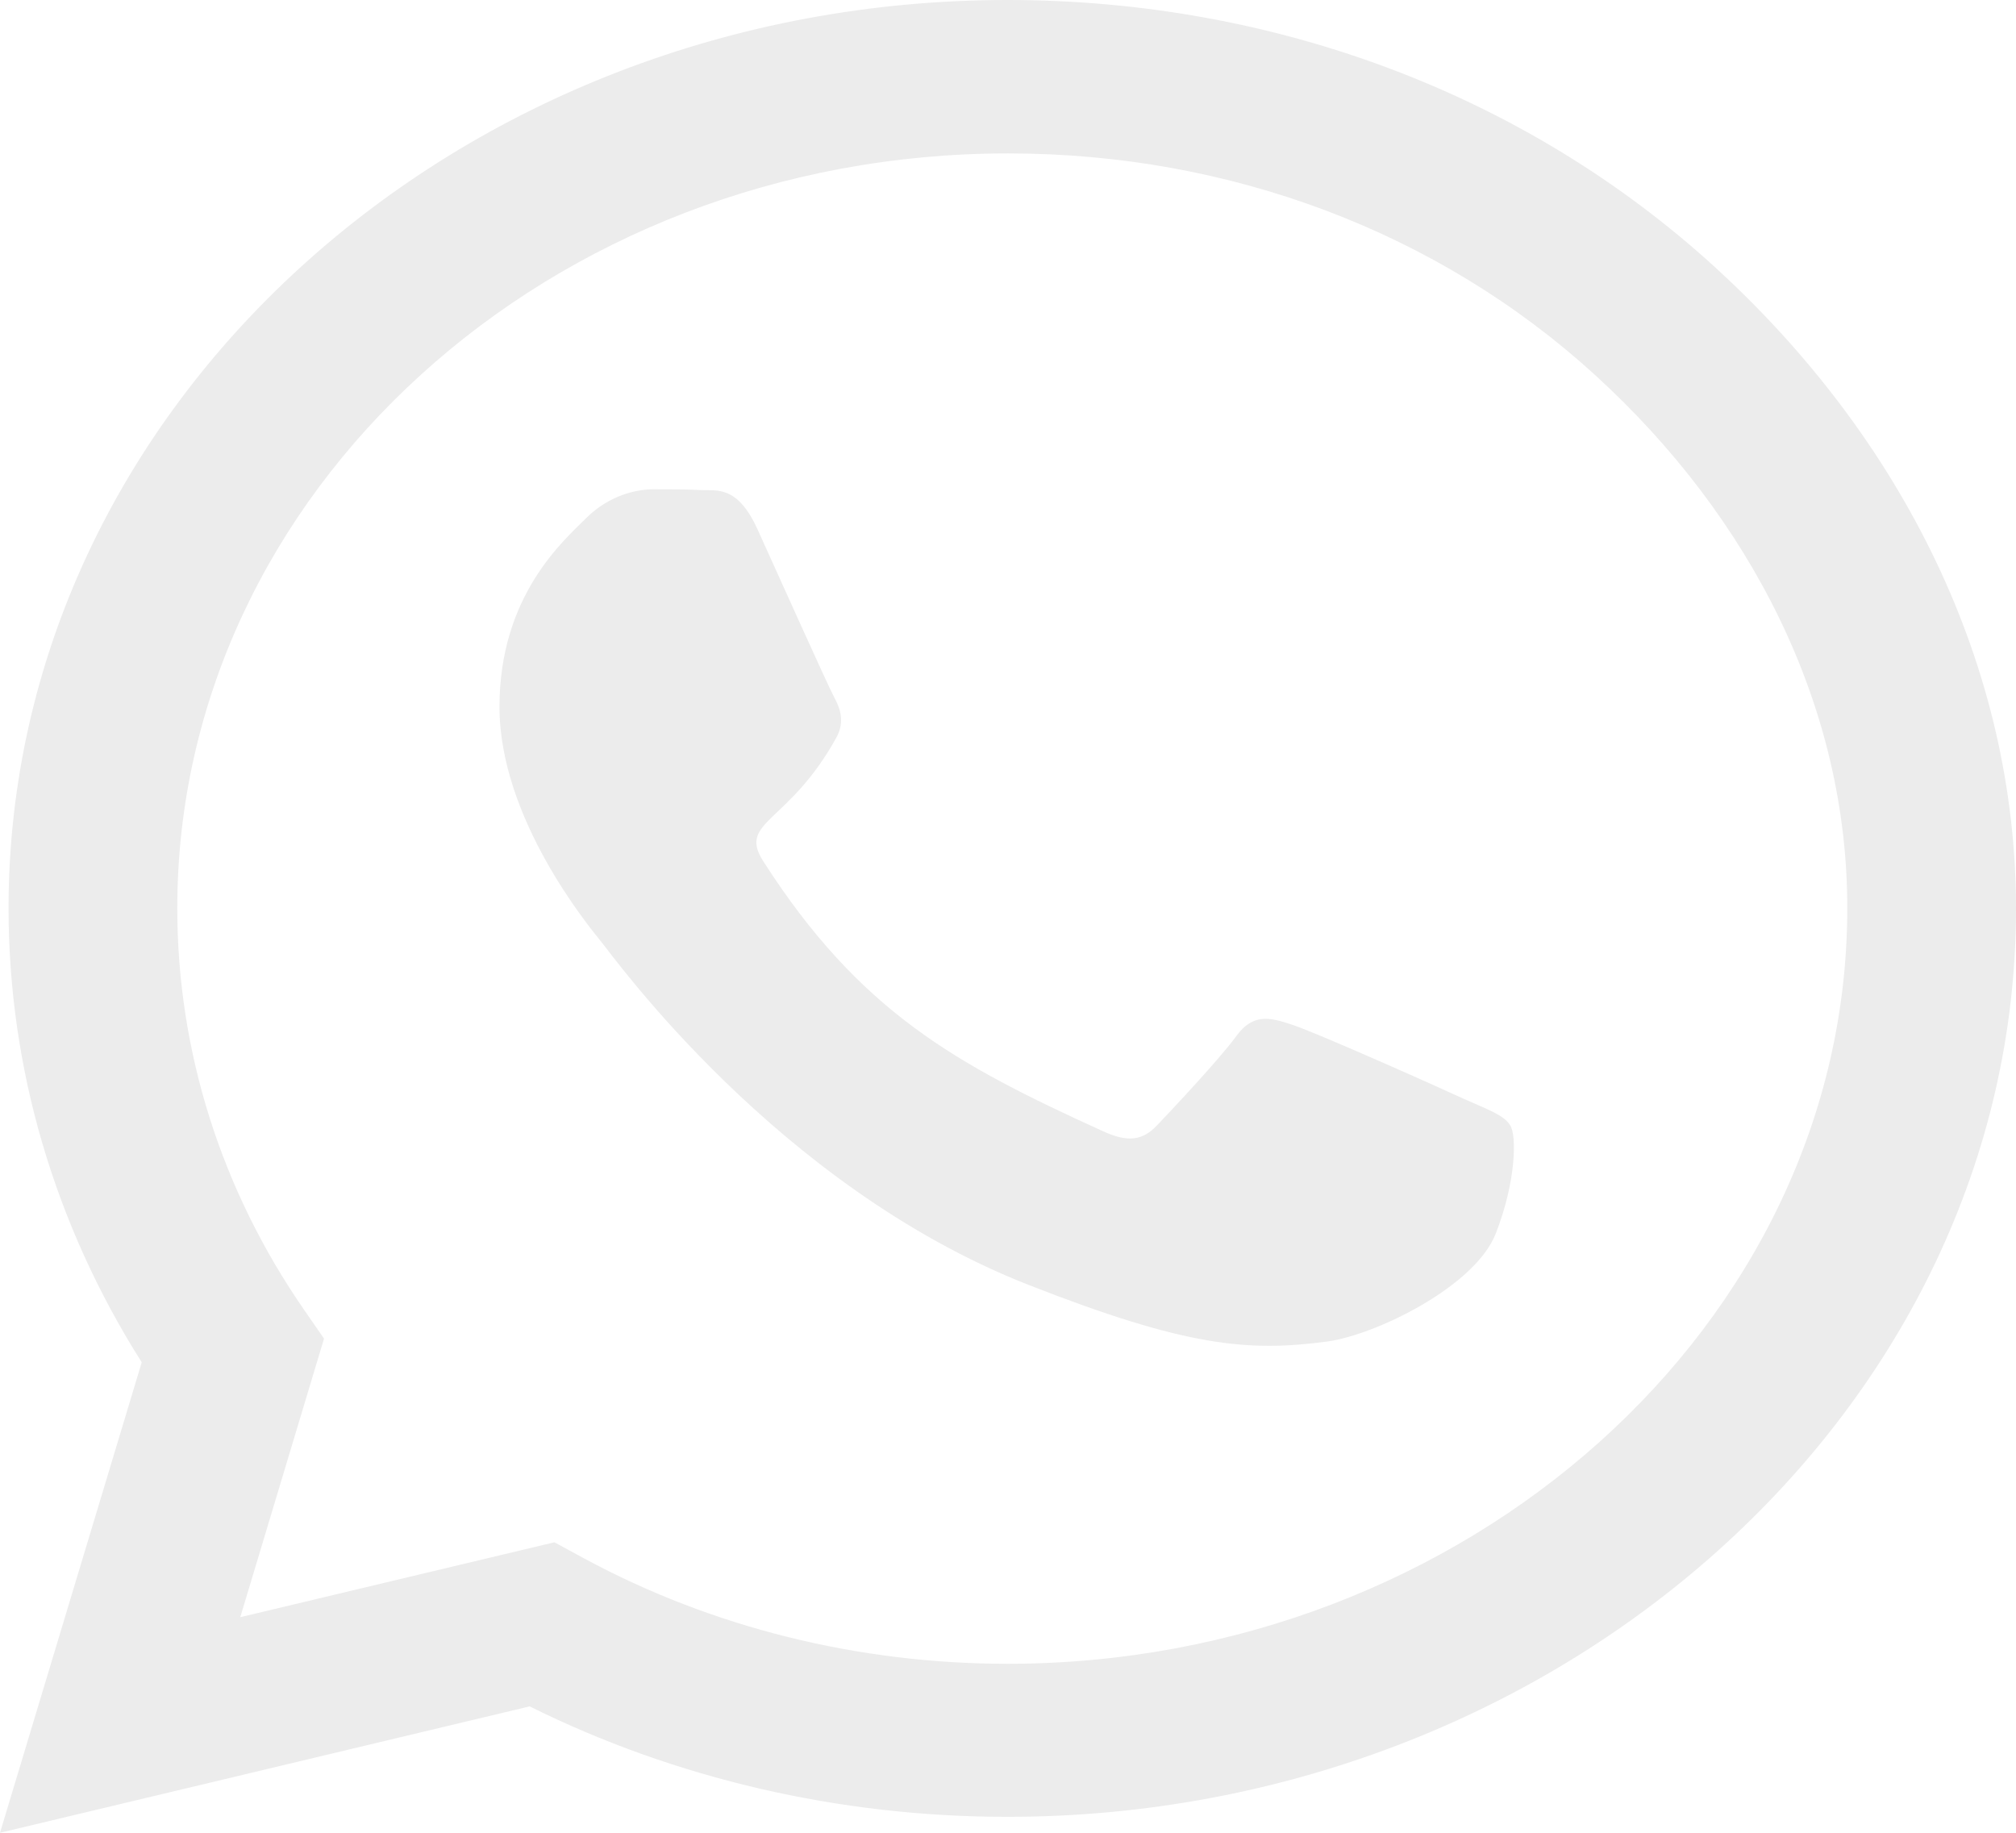
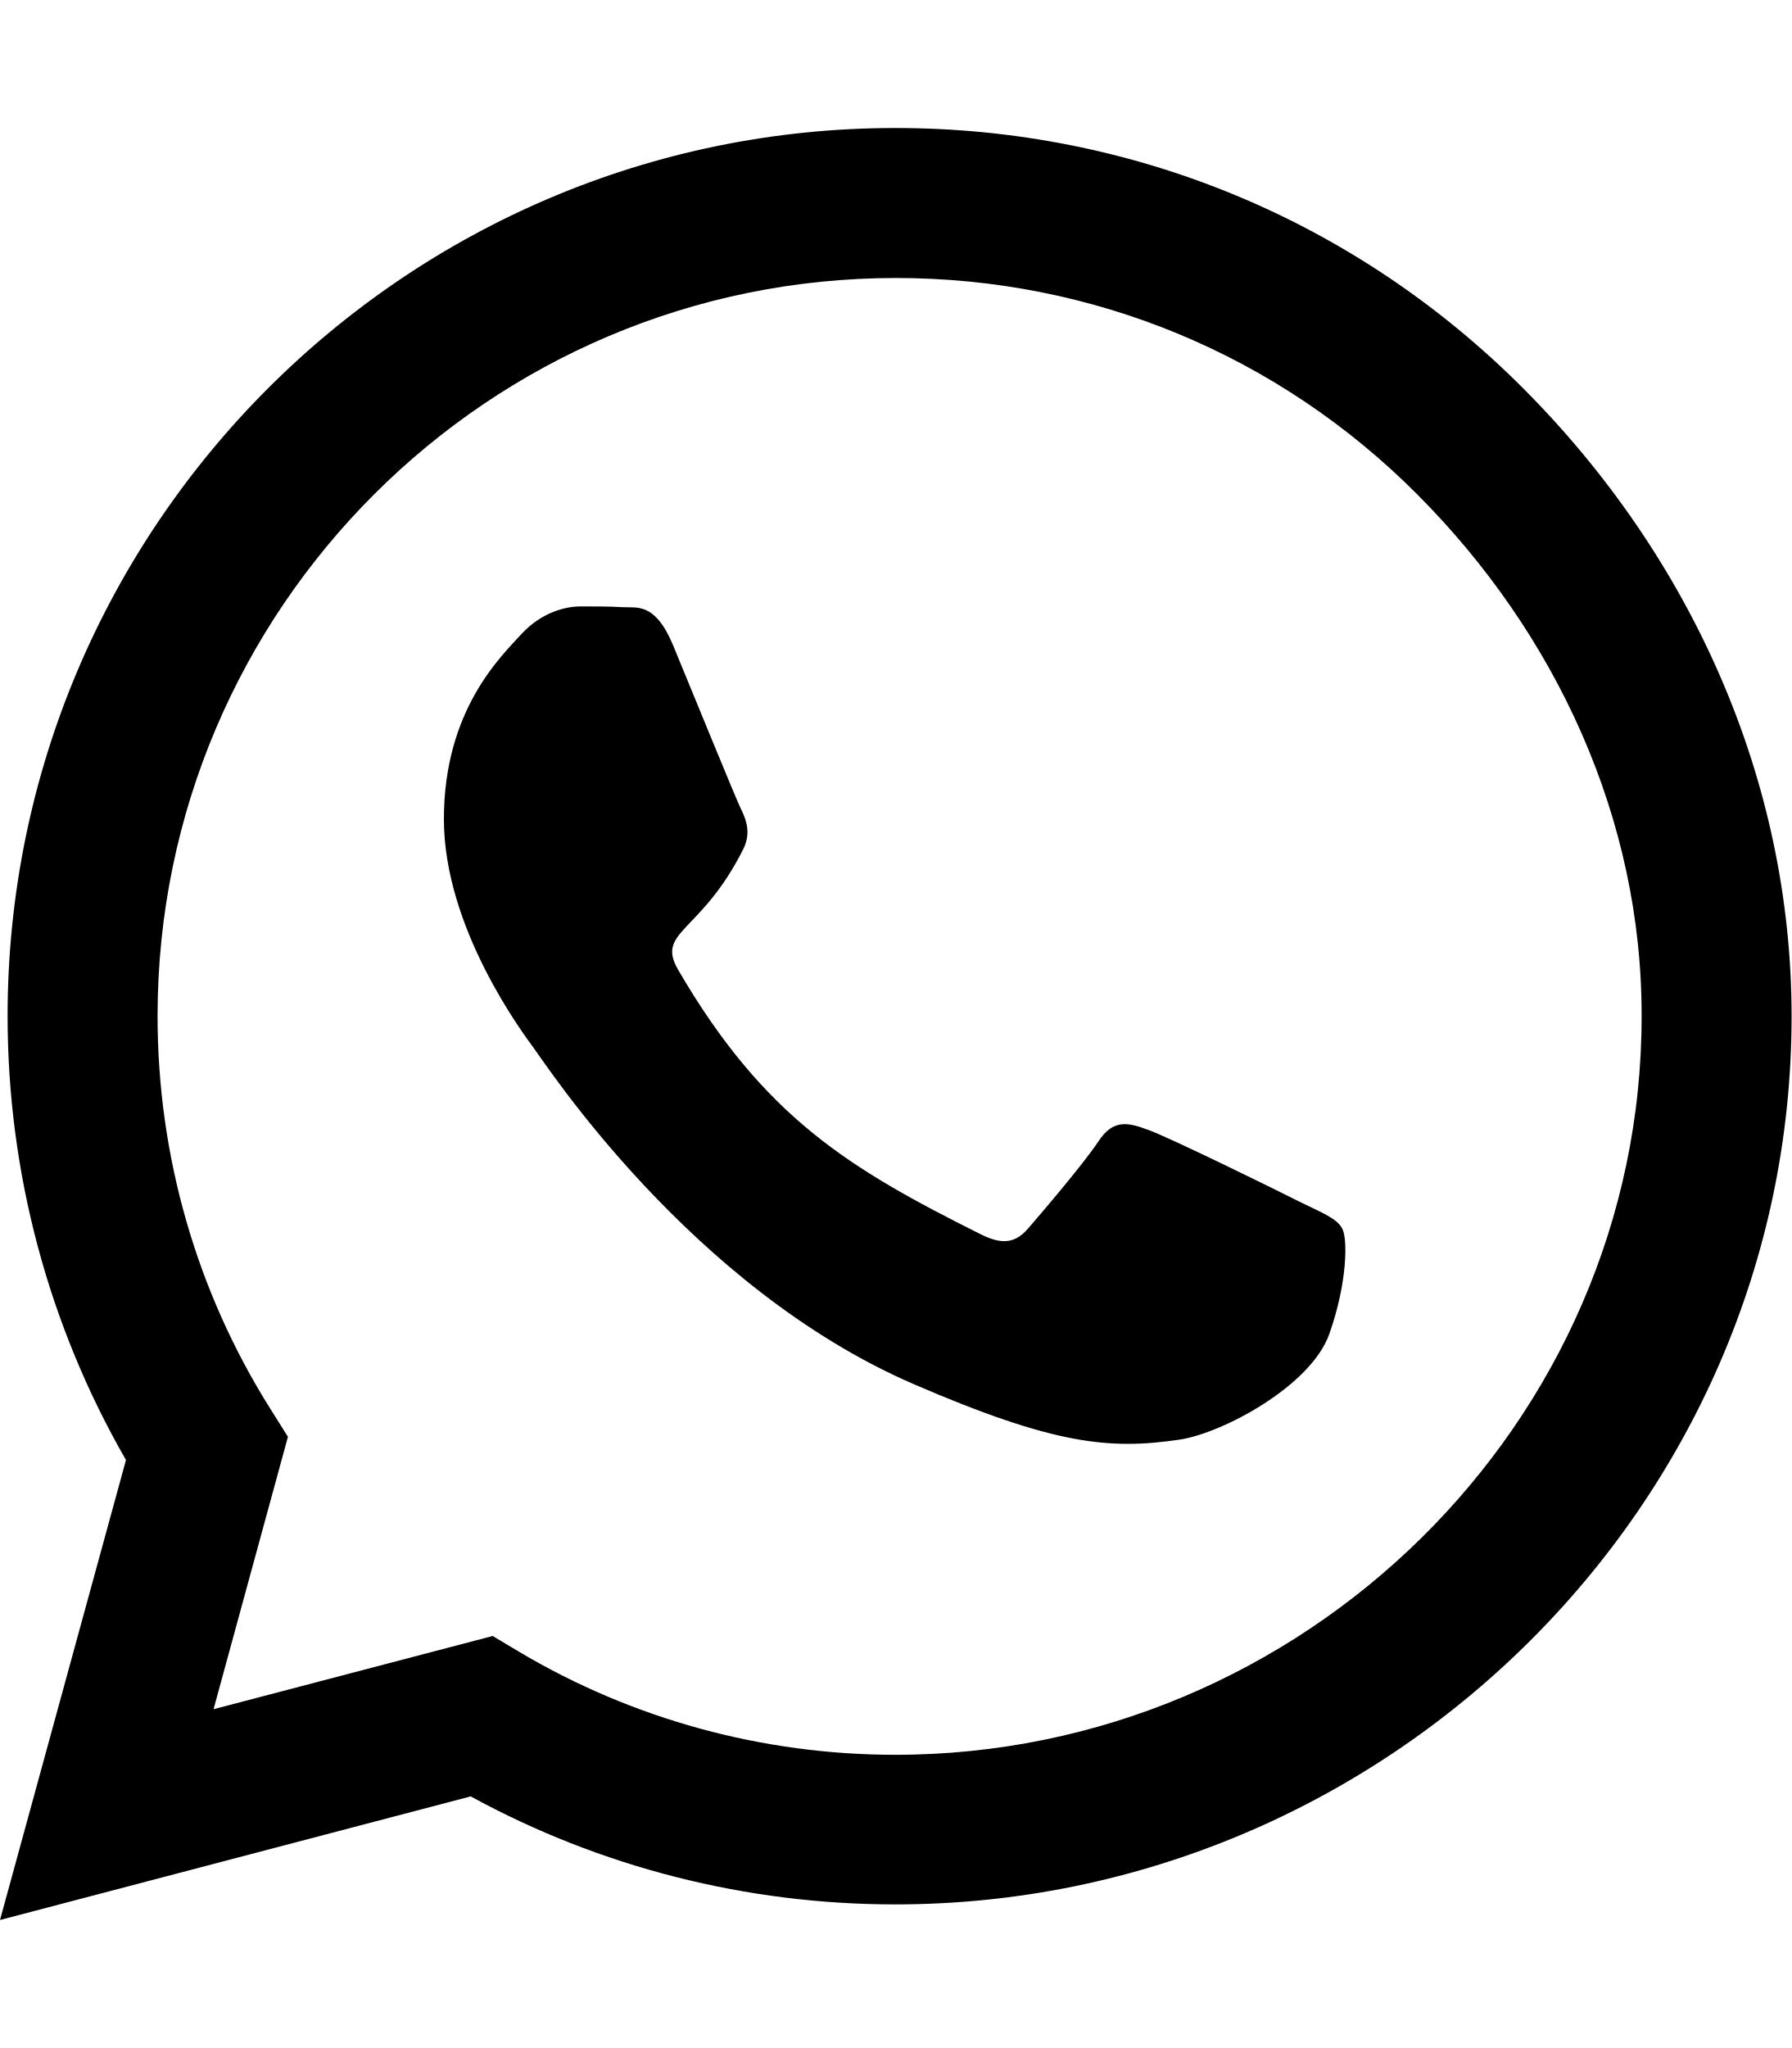
- <svg xmlns="http://www.w3.org/2000/svg" width="33" height="30" viewBox="0 0 33 30" fill="none">
-   <path d="M28.057 4.359C24.971 1.547 20.861 0 16.493 0C7.477 0 0.14 6.67 0.14 14.866C0.14 17.484 0.891 20.042 2.32 22.299L0 30L8.67 27.931C11.056 29.116 13.745 29.739 16.485 29.739H16.493C25.501 29.739 33 23.069 33 14.873C33 10.902 31.144 7.172 28.057 4.359ZM16.493 27.234C14.047 27.234 11.653 26.638 9.569 25.513L9.075 25.245L3.933 26.471L5.304 21.911L4.979 21.442C3.617 19.473 2.902 17.203 2.902 14.866C2.902 8.056 9.001 2.511 16.5 2.511C20.131 2.511 23.542 3.797 26.105 6.134C28.669 8.471 30.245 11.571 30.238 14.873C30.238 21.69 23.984 27.234 16.493 27.234ZM23.947 17.98C23.542 17.792 21.531 16.895 21.155 16.775C20.78 16.647 20.507 16.587 20.235 16.962C19.962 17.337 19.181 18.167 18.938 18.422C18.703 18.67 18.459 18.703 18.054 18.516C15.653 17.424 14.077 16.567 12.493 14.096C12.073 13.44 12.913 13.487 13.694 12.067C13.826 11.819 13.76 11.605 13.657 11.417C13.554 11.23 12.736 9.402 12.397 8.658C12.066 7.935 11.727 8.036 11.476 8.022C11.241 8.009 10.968 8.009 10.695 8.009C10.423 8.009 9.981 8.103 9.605 8.471C9.23 8.846 8.176 9.743 8.176 11.571C8.176 13.4 9.642 15.167 9.841 15.415C10.047 15.663 12.721 19.413 16.824 21.027C19.417 22.045 20.433 22.132 21.73 21.958C22.518 21.85 24.146 21.06 24.485 20.19C24.824 19.319 24.824 18.576 24.721 18.422C24.625 18.255 24.352 18.161 23.947 17.98Z" fill="#ECECEC" />
+ <svg xmlns="http://www.w3.org/2000/svg" viewBox="0 0 448 512">
+   <path d="M380.9 97.1C339 55.1 283.2 32 223.9 32c-122.4 0-222 99.6-222 222 0 39.1 10.2 77.3 29.6 111L0 480l117.7-30.9c32.4 17.7 68.9 27 106.1 27h.1c122.3 0 224.1-99.6 224.1-222 0-59.3-25.2-115-67.1-157zm-157 341.6c-33.2 0-65.7-8.9-94-25.7l-6.7-4-69.8 18.3L72 359.2l-4.4-7c-18.5-29.4-28.2-63.3-28.2-98.2 0-101.7 82.8-184.5 184.6-184.5 49.3 0 95.6 19.2 130.4 54.1 34.8 34.9 56.2 81.2 56.1 130.5 0 101.8-84.9 184.6-186.6 184.6zm101.2-138.2c-5.5-2.8-32.8-16.2-37.9-18-5.1-1.9-8.8-2.8-12.5 2.8-3.7 5.6-14.3 18-17.6 21.8-3.2 3.7-6.5 4.2-12 1.4-32.6-16.3-54-29.1-75.5-66-5.7-9.8 5.7-9.1 16.3-30.3 1.8-3.7.9-6.9-.5-9.7-1.4-2.8-12.5-30.1-17.1-41.2-4.5-10.8-9.1-9.3-12.5-9.5-3.2-.2-6.9-.2-10.6-.2-3.7 0-9.7 1.4-14.8 6.9-5.1 5.6-19.4 19-19.4 46.3 0 27.3 19.9 53.7 22.6 57.4 2.8 3.7 39.1 59.7 94.8 83.8 35.2 15.2 49 16.5 66.6 13.9 10.7-1.6 32.8-13.4 37.4-26.4 4.6-13 4.6-24.1 3.2-26.4-1.3-2.5-5-3.9-10.5-6.6z" />
</svg>
